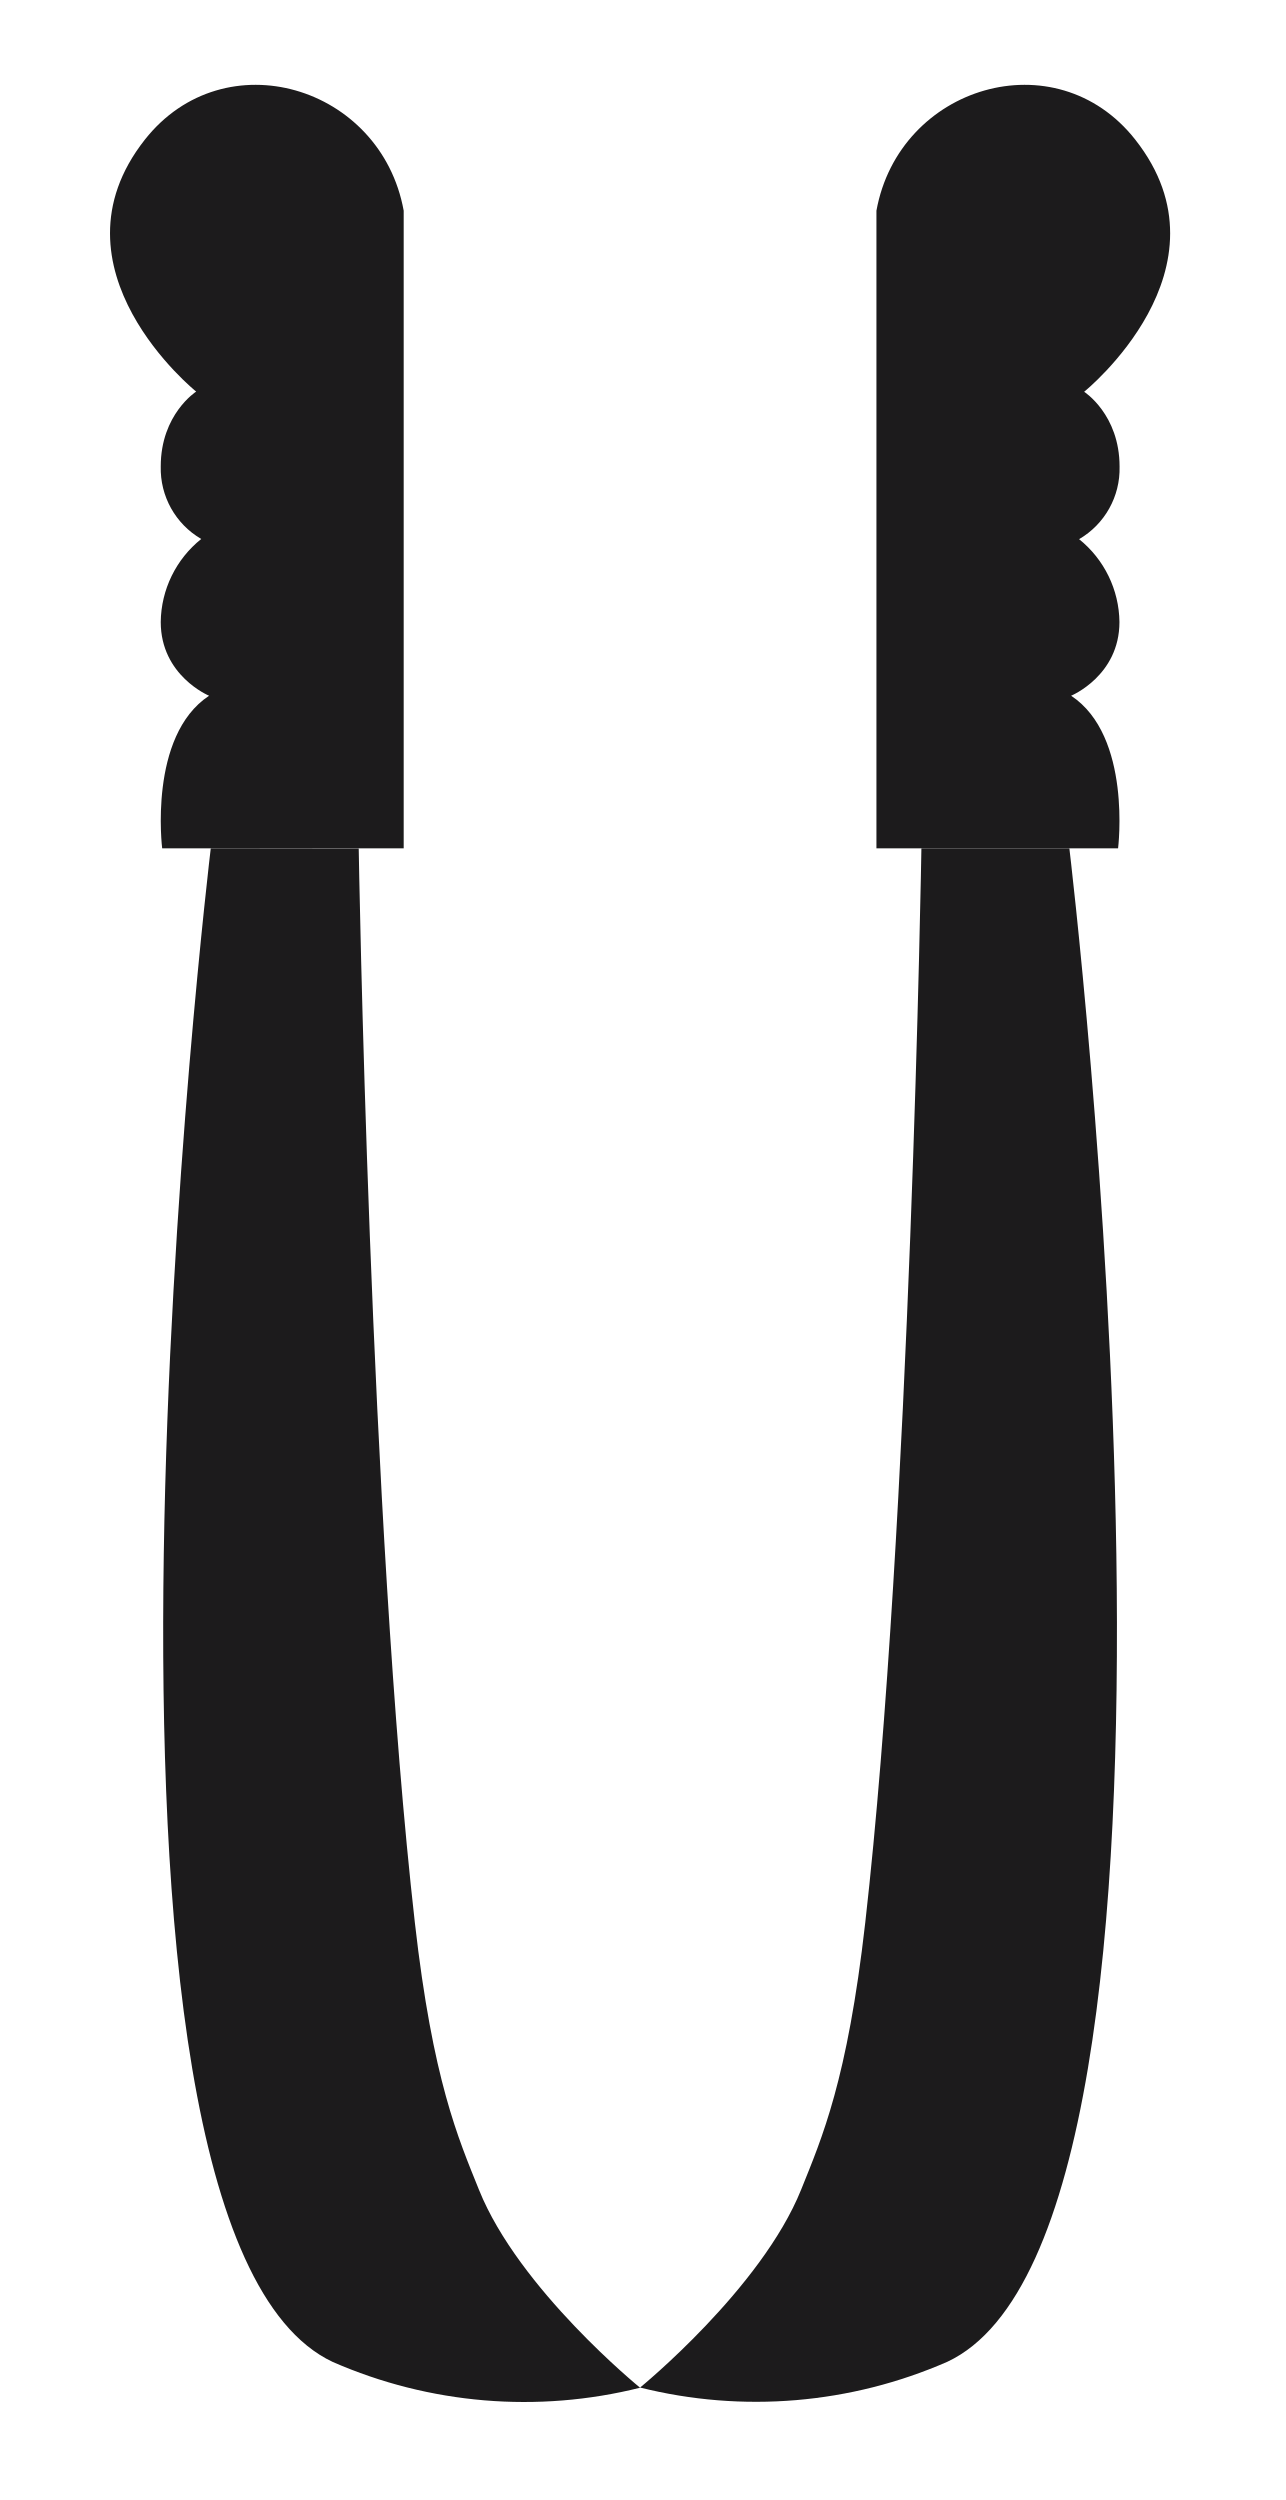
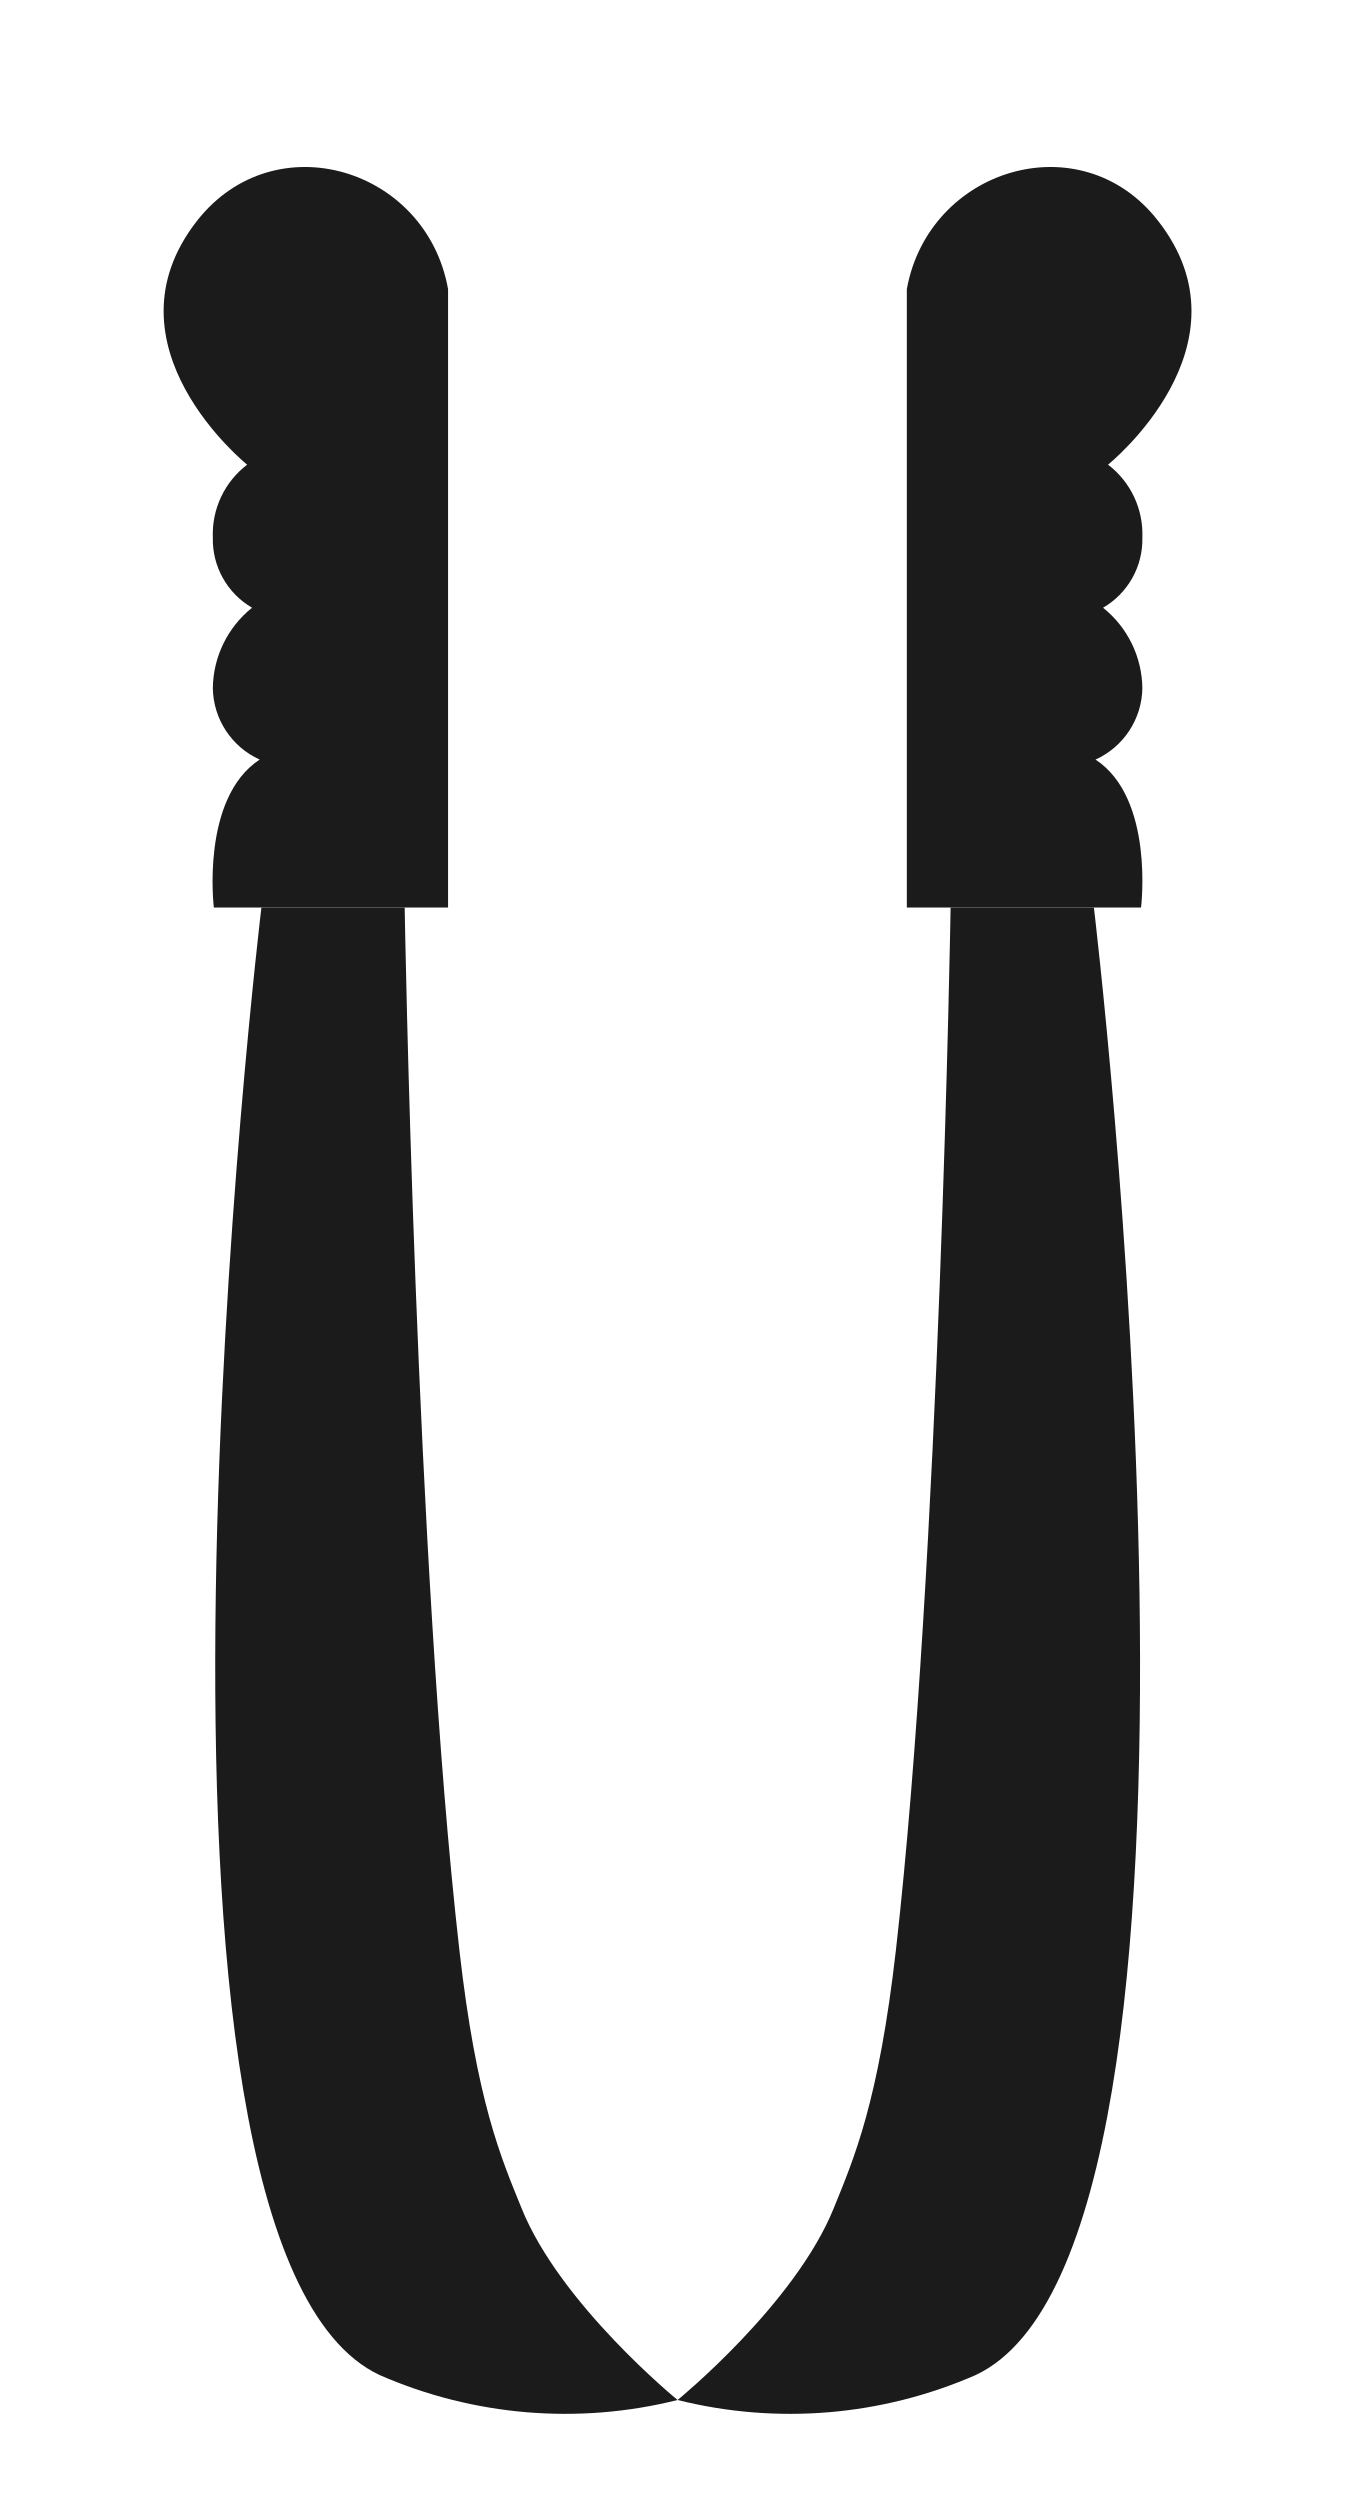
- <svg xmlns="http://www.w3.org/2000/svg" id="Layer_1" data-name="Layer 1" viewBox="0 0 206.1 400.8">
+ <svg xmlns="http://www.w3.org/2000/svg" id="Layer_1" data-name="Layer 1" viewBox="0 0 133.96 245.5">
  <defs>
    <style>.cls-1{fill:#1c1b1c;}</style>
  </defs>
-   <path class="cls-1" d="M64.72,33.78V136H26s-2.26-18,7.52-24.46c0,0-7.75-3.2-7.75-11.82a17.3,17.3,0,0,1,6.49-13.31,13.08,13.08,0,0,1-6.49-11.63c0-8.37,5.68-12,5.68-12S6.93,43.07,23.23,22.38C36,6.21,61.09,13.75,64.72,33.78Z" />
-   <path class="cls-1" d="M33.79,136S7.18,357,53.35,378.67a76.56,76.56,0,0,0,49.27,4.13S83.18,367,76.79,351.07c-3.34-8.31-7.41-17.53-10.28-42.83-7.24-63.82-9-172.21-9-172.21Z" />
-   <path class="cls-1" d="M140.51,33.78V136h38.74s2.25-18-7.53-24.46c0,0,7.75-3.2,7.75-11.82A17.3,17.3,0,0,0,173,86.44a13.08,13.08,0,0,0,6.49-11.63c0-8.37-5.68-12-5.68-12S198.3,43.07,182,22.38C169.27,6.21,144.14,13.75,140.51,33.78Z" />
-   <path class="cls-1" d="M171.44,136s26.61,221-19.56,242.64a76.54,76.54,0,0,1-49.26,4.13s19.43-15.84,25.82-31.73c3.34-8.31,7.41-17.53,10.28-42.83,7.24-63.82,9-172.21,9-172.21Z" />
+   <path class="cls-1" d="M44,28.39V89.12H21S19.69,78.4,25.5,74.59a7.83,7.83,0,0,1-4.6-7,10.28,10.28,0,0,1,3.85-7.91,7.76,7.76,0,0,1-3.85-6.9,8.58,8.58,0,0,1,3.37-7.15s-14.56-11.7-4.88-24C27,12,41.88,16.49,44,28.39Z" />
+   <path class="cls-1" d="M25.67,89.12S9.86,220.38,37.28,233.23a45.47,45.47,0,0,0,29.26,2.45S55,226.27,51.21,216.83c-2-4.93-4.41-10.41-6.11-25.43-4.3-37.9-5.36-102.28-5.36-102.28Z" />
+   <path class="cls-1" d="M89.05,28.39V89.12h23s1.34-10.72-4.47-14.53a7.83,7.83,0,0,0,4.6-7,10.27,10.27,0,0,0-3.86-7.91,7.76,7.76,0,0,0,3.86-6.9,8.58,8.58,0,0,0-3.37-7.15s14.55-11.7,4.87-24C106.13,12,91.21,16.49,89.05,28.39Z" />
+   <path class="cls-1" d="M107.42,89.12s15.81,131.26-11.61,144.11a45.49,45.49,0,0,1-29.27,2.45s11.54-9.41,15.34-18.85c2-4.93,4.4-10.41,6.11-25.43,4.3-37.9,5.36-102.28,5.36-102.28Z" />
</svg>
